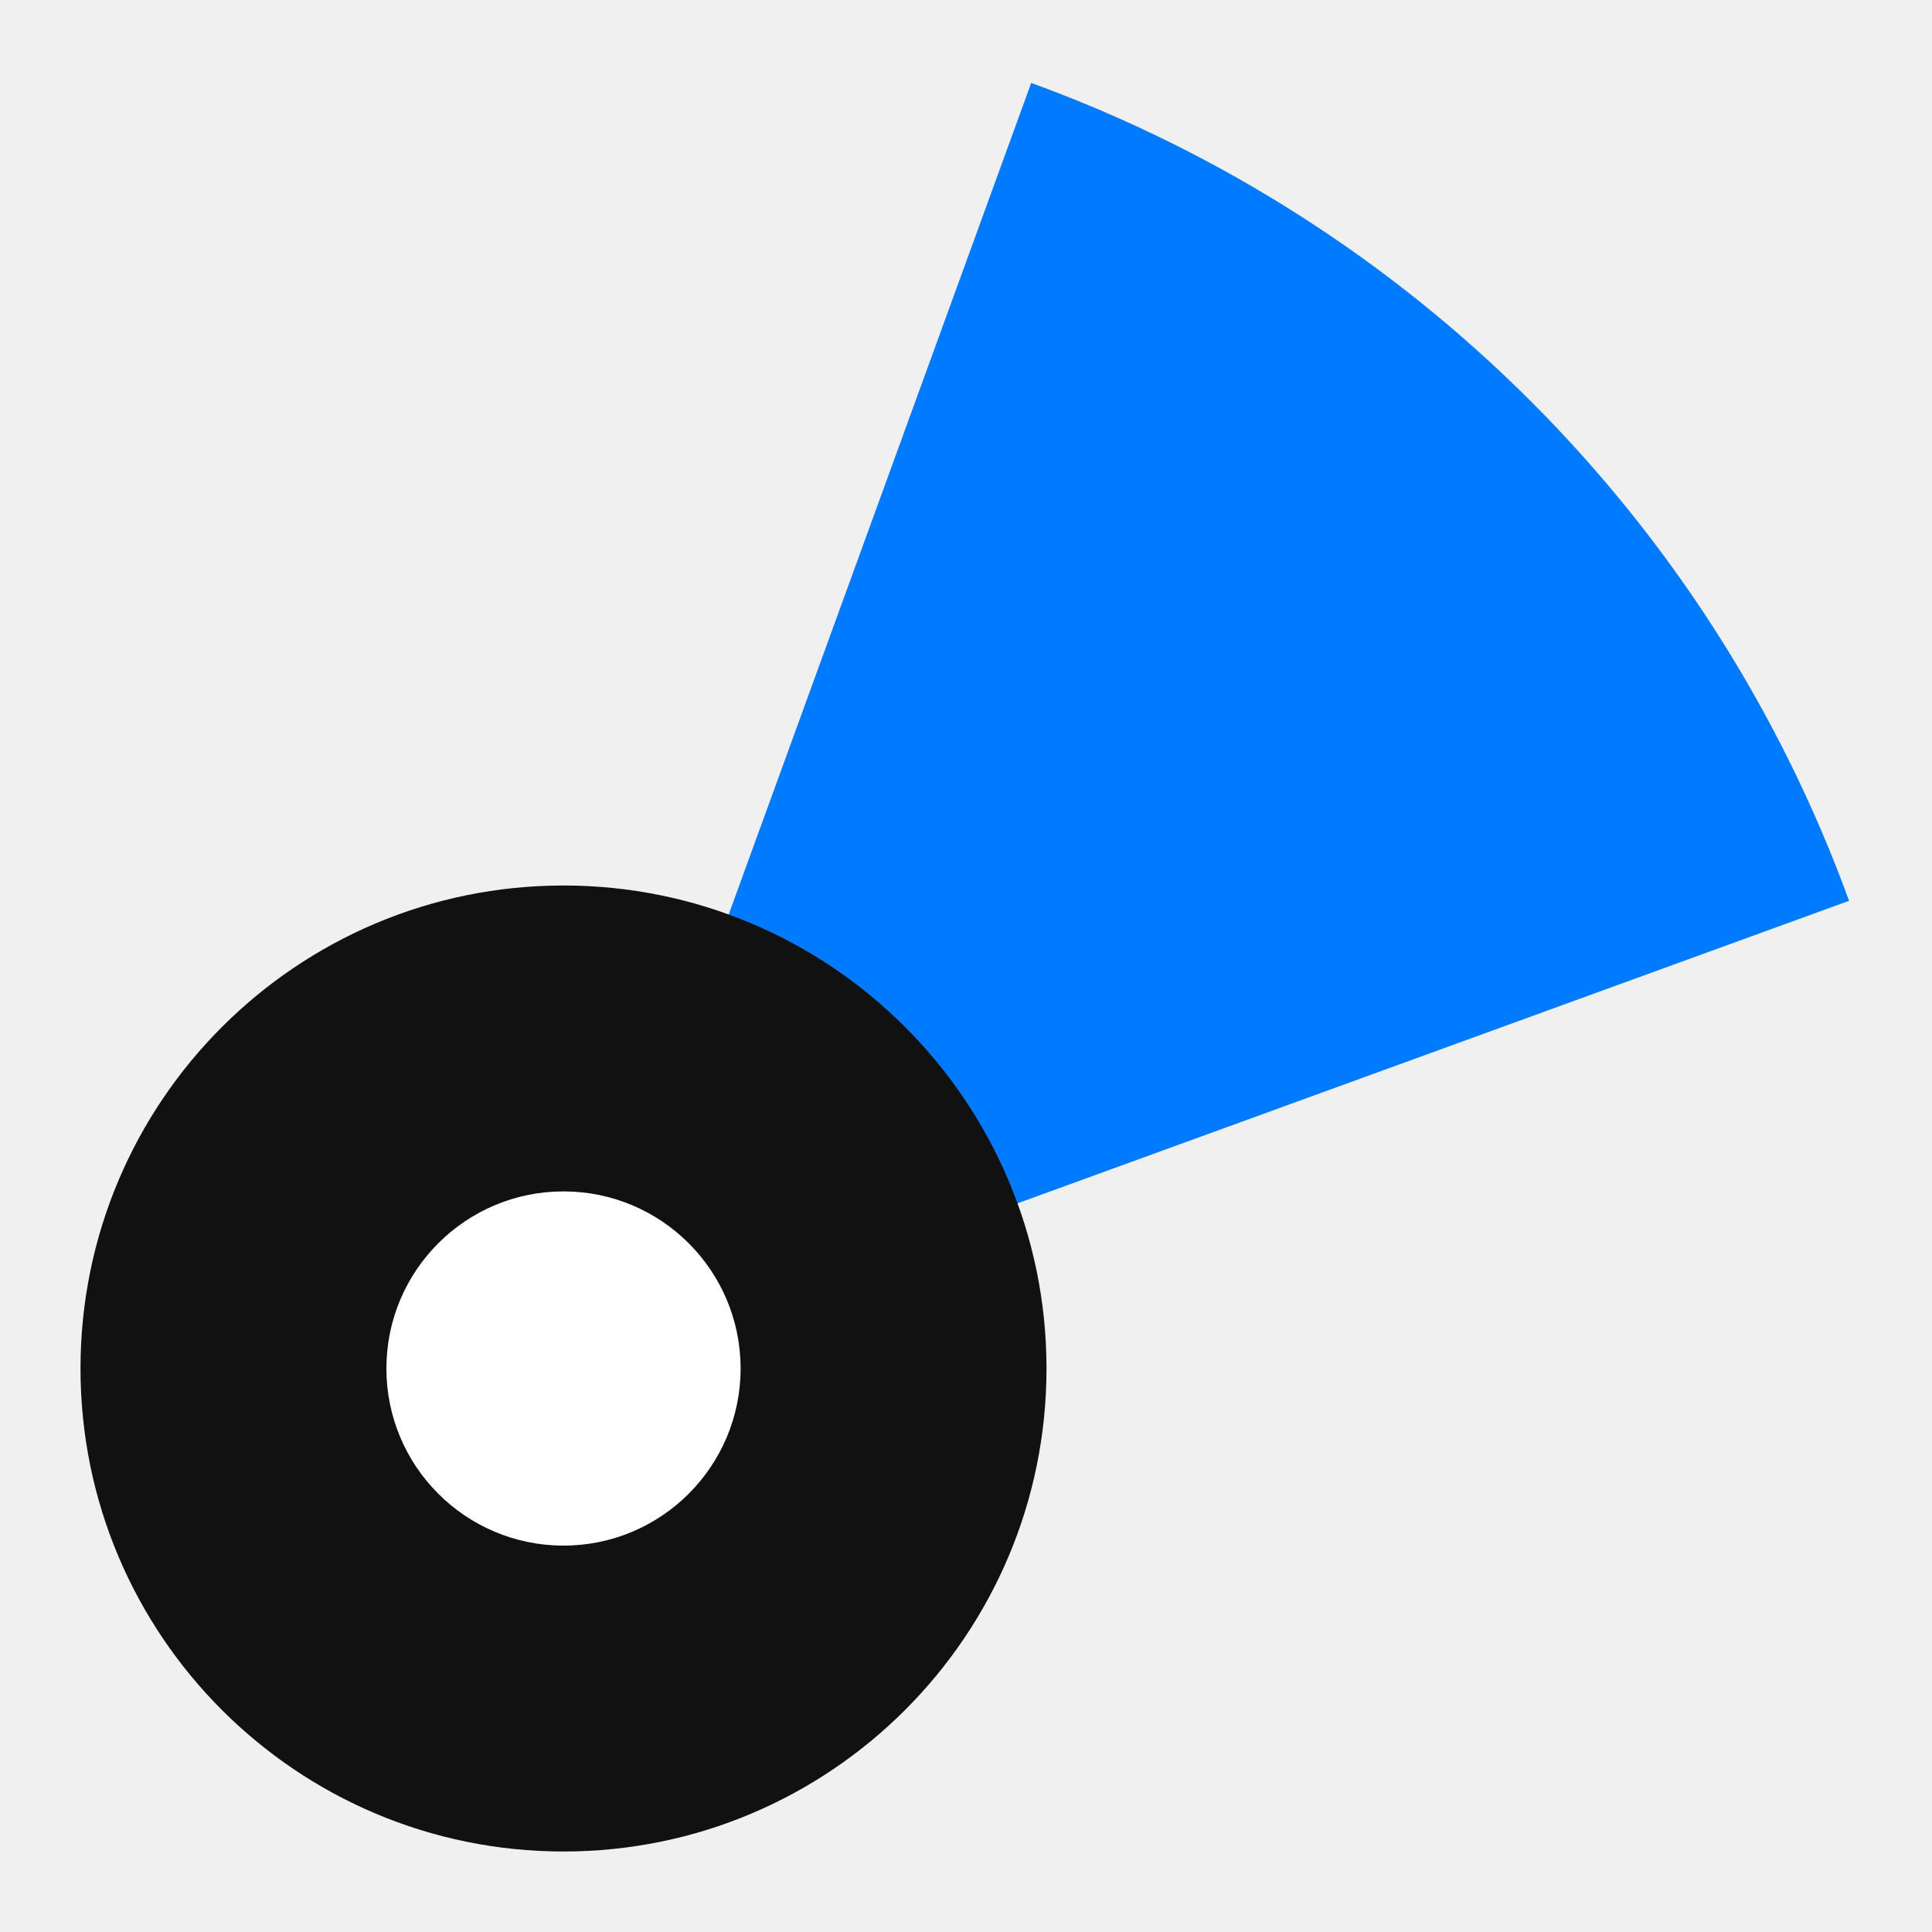
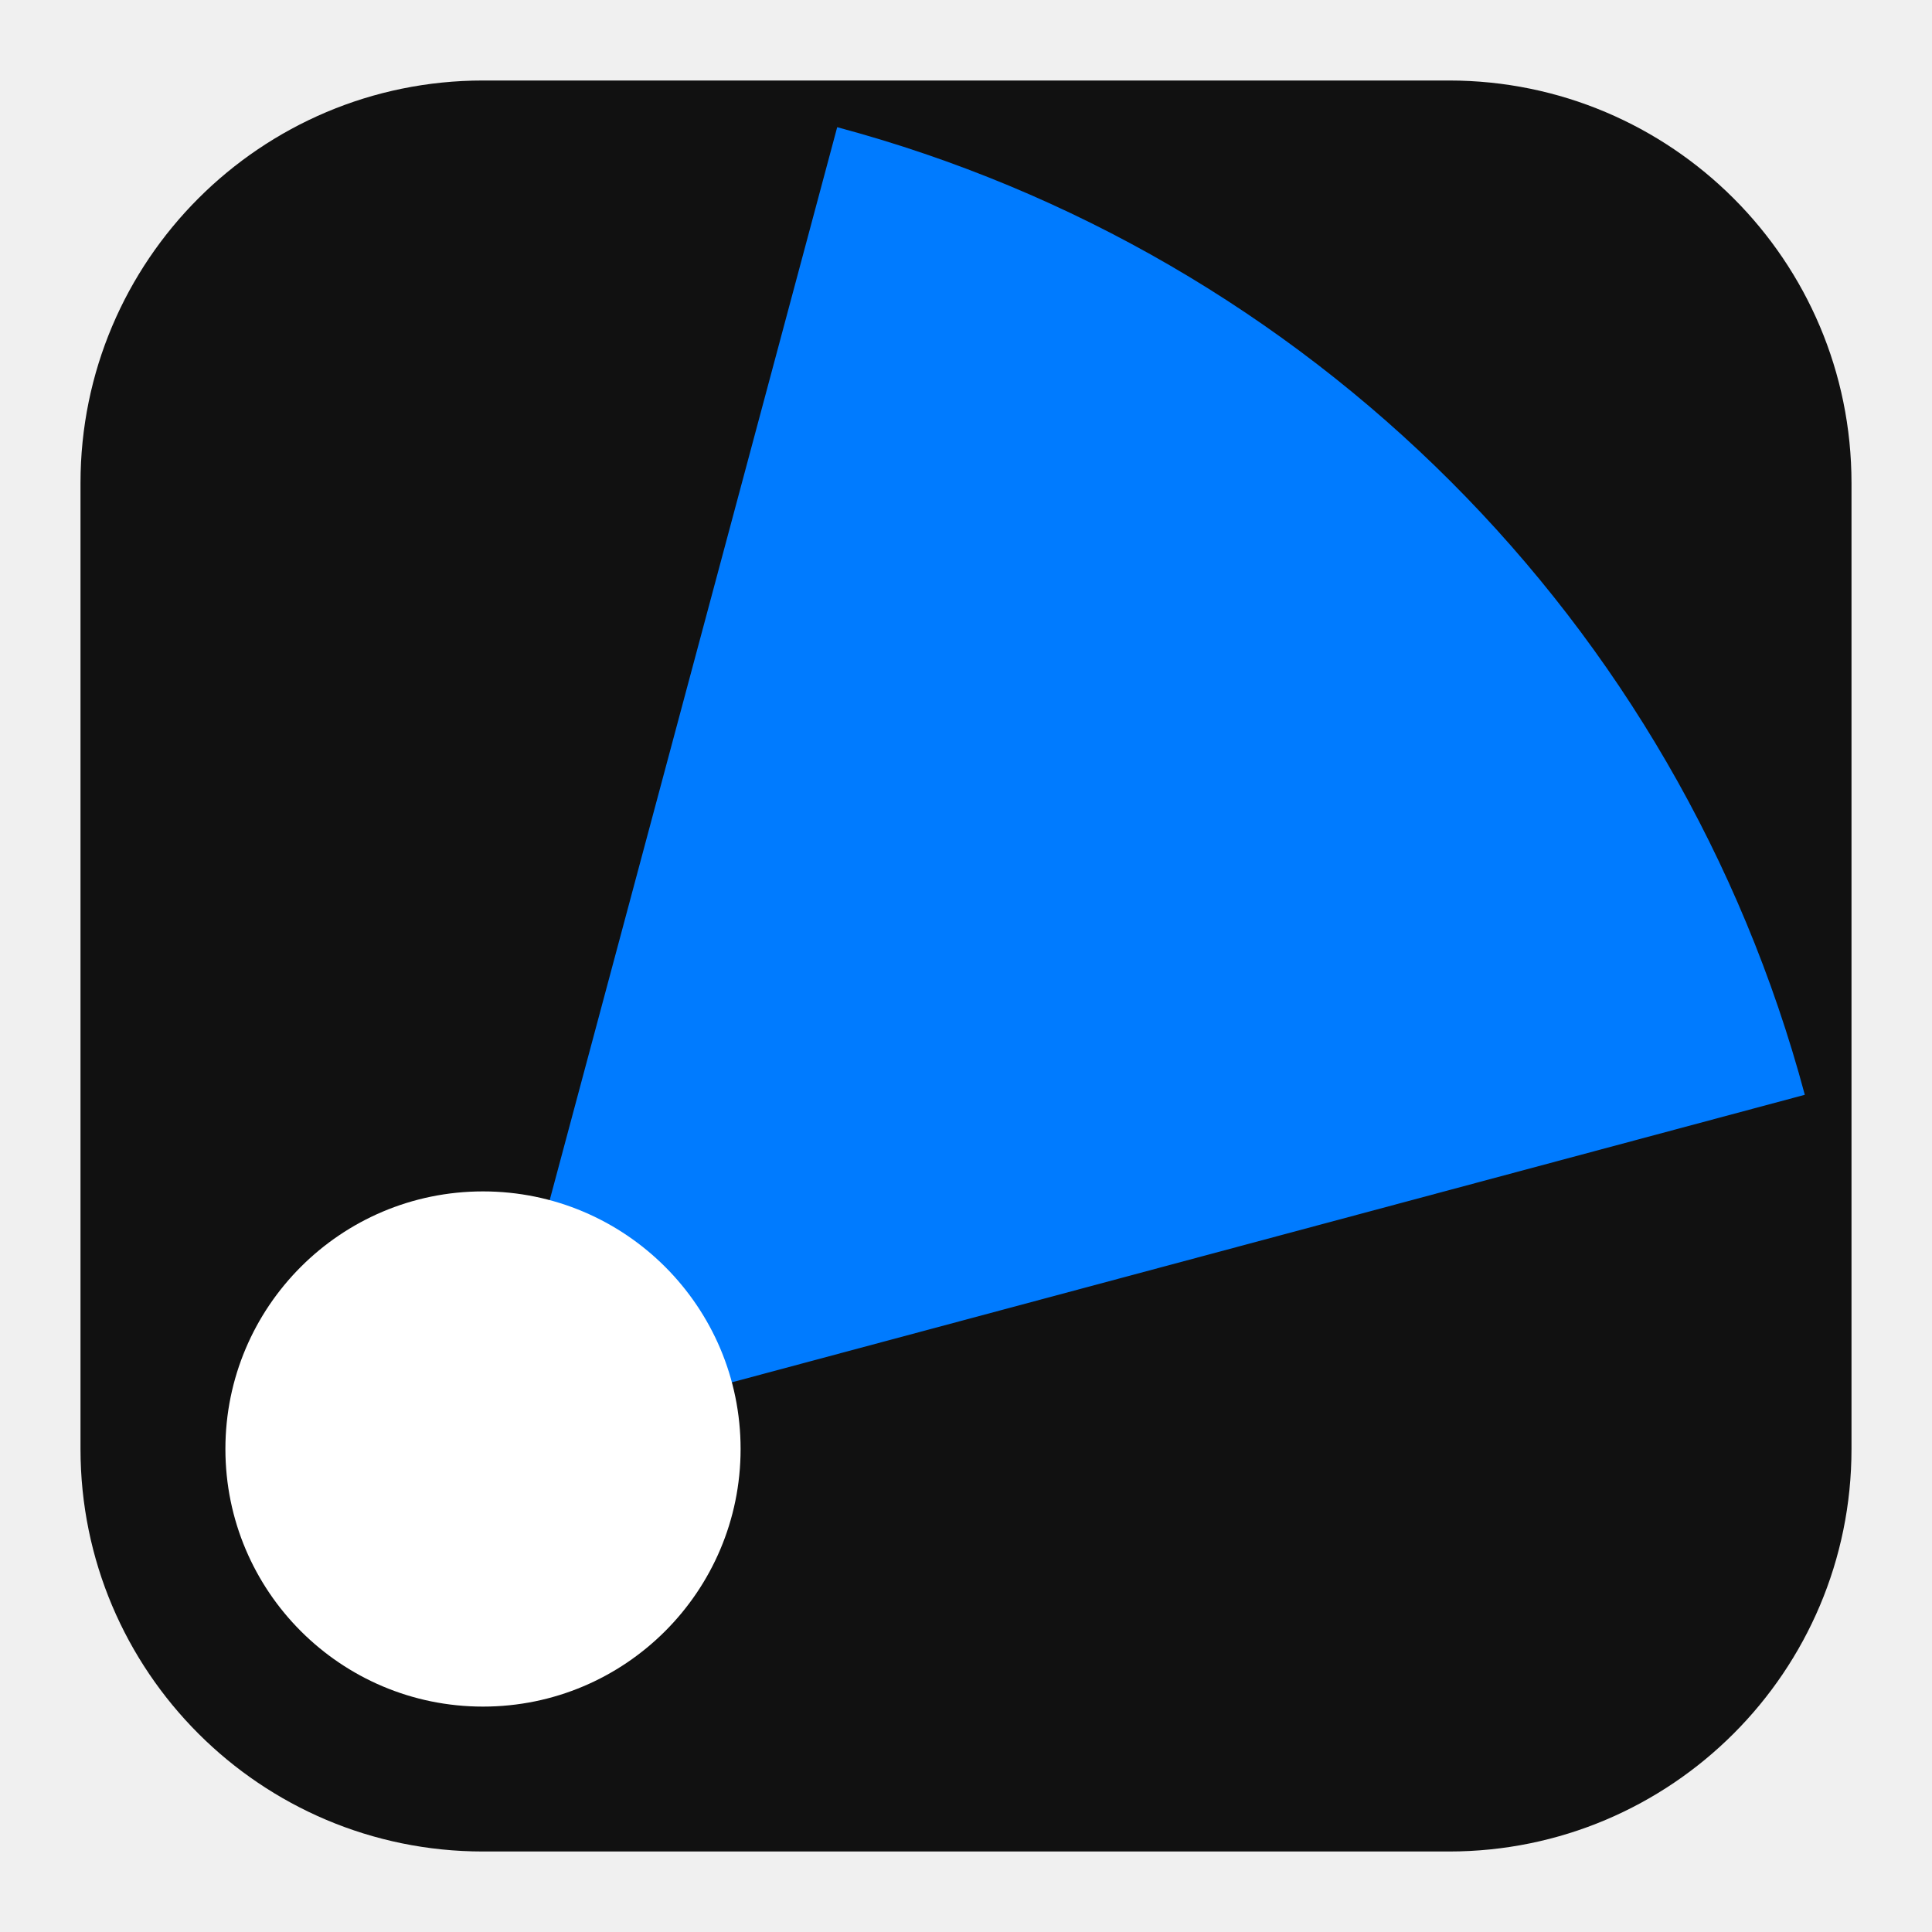
<svg xmlns="http://www.w3.org/2000/svg" viewBox="0 0 24 24" width="32" height="32" role="img" aria-label="Searchlight" fill="none" stroke-width="2" stroke-linecap="butt" stroke-linejoin="miter">
  <style>.i{fill:#111111}.h{fill:#FFFFFF}[stroke-width]{stroke:#111111}@media (prefers-color-scheme:dark){.i{fill:#F2F4F7}.h{fill:#0C0F13}[stroke-width]{stroke:#F2F4F7}}</style>
-   <path d="M7 17L12.81 1.03A17 17 0 0 1 22.97 11.19z" stroke="none" style="fill:#007BFF" />
-   <circle cx="7" cy="17" r="6" class="i" stroke="none" />
-   <circle cx="7" cy="17" r="2.2" stroke="none" class="h" />
+   <rect x="1" y="1" width="22" height="22" rx="5" class="i" stroke="none" />
+   <path d="M6 18L10.4 1.58A17 17 0 0 1 22.42 13.6z" stroke="none" style="fill:#007BFF" />
+   <circle cx="6" cy="18" r="3.2" stroke="none" class="h" />
</svg>
